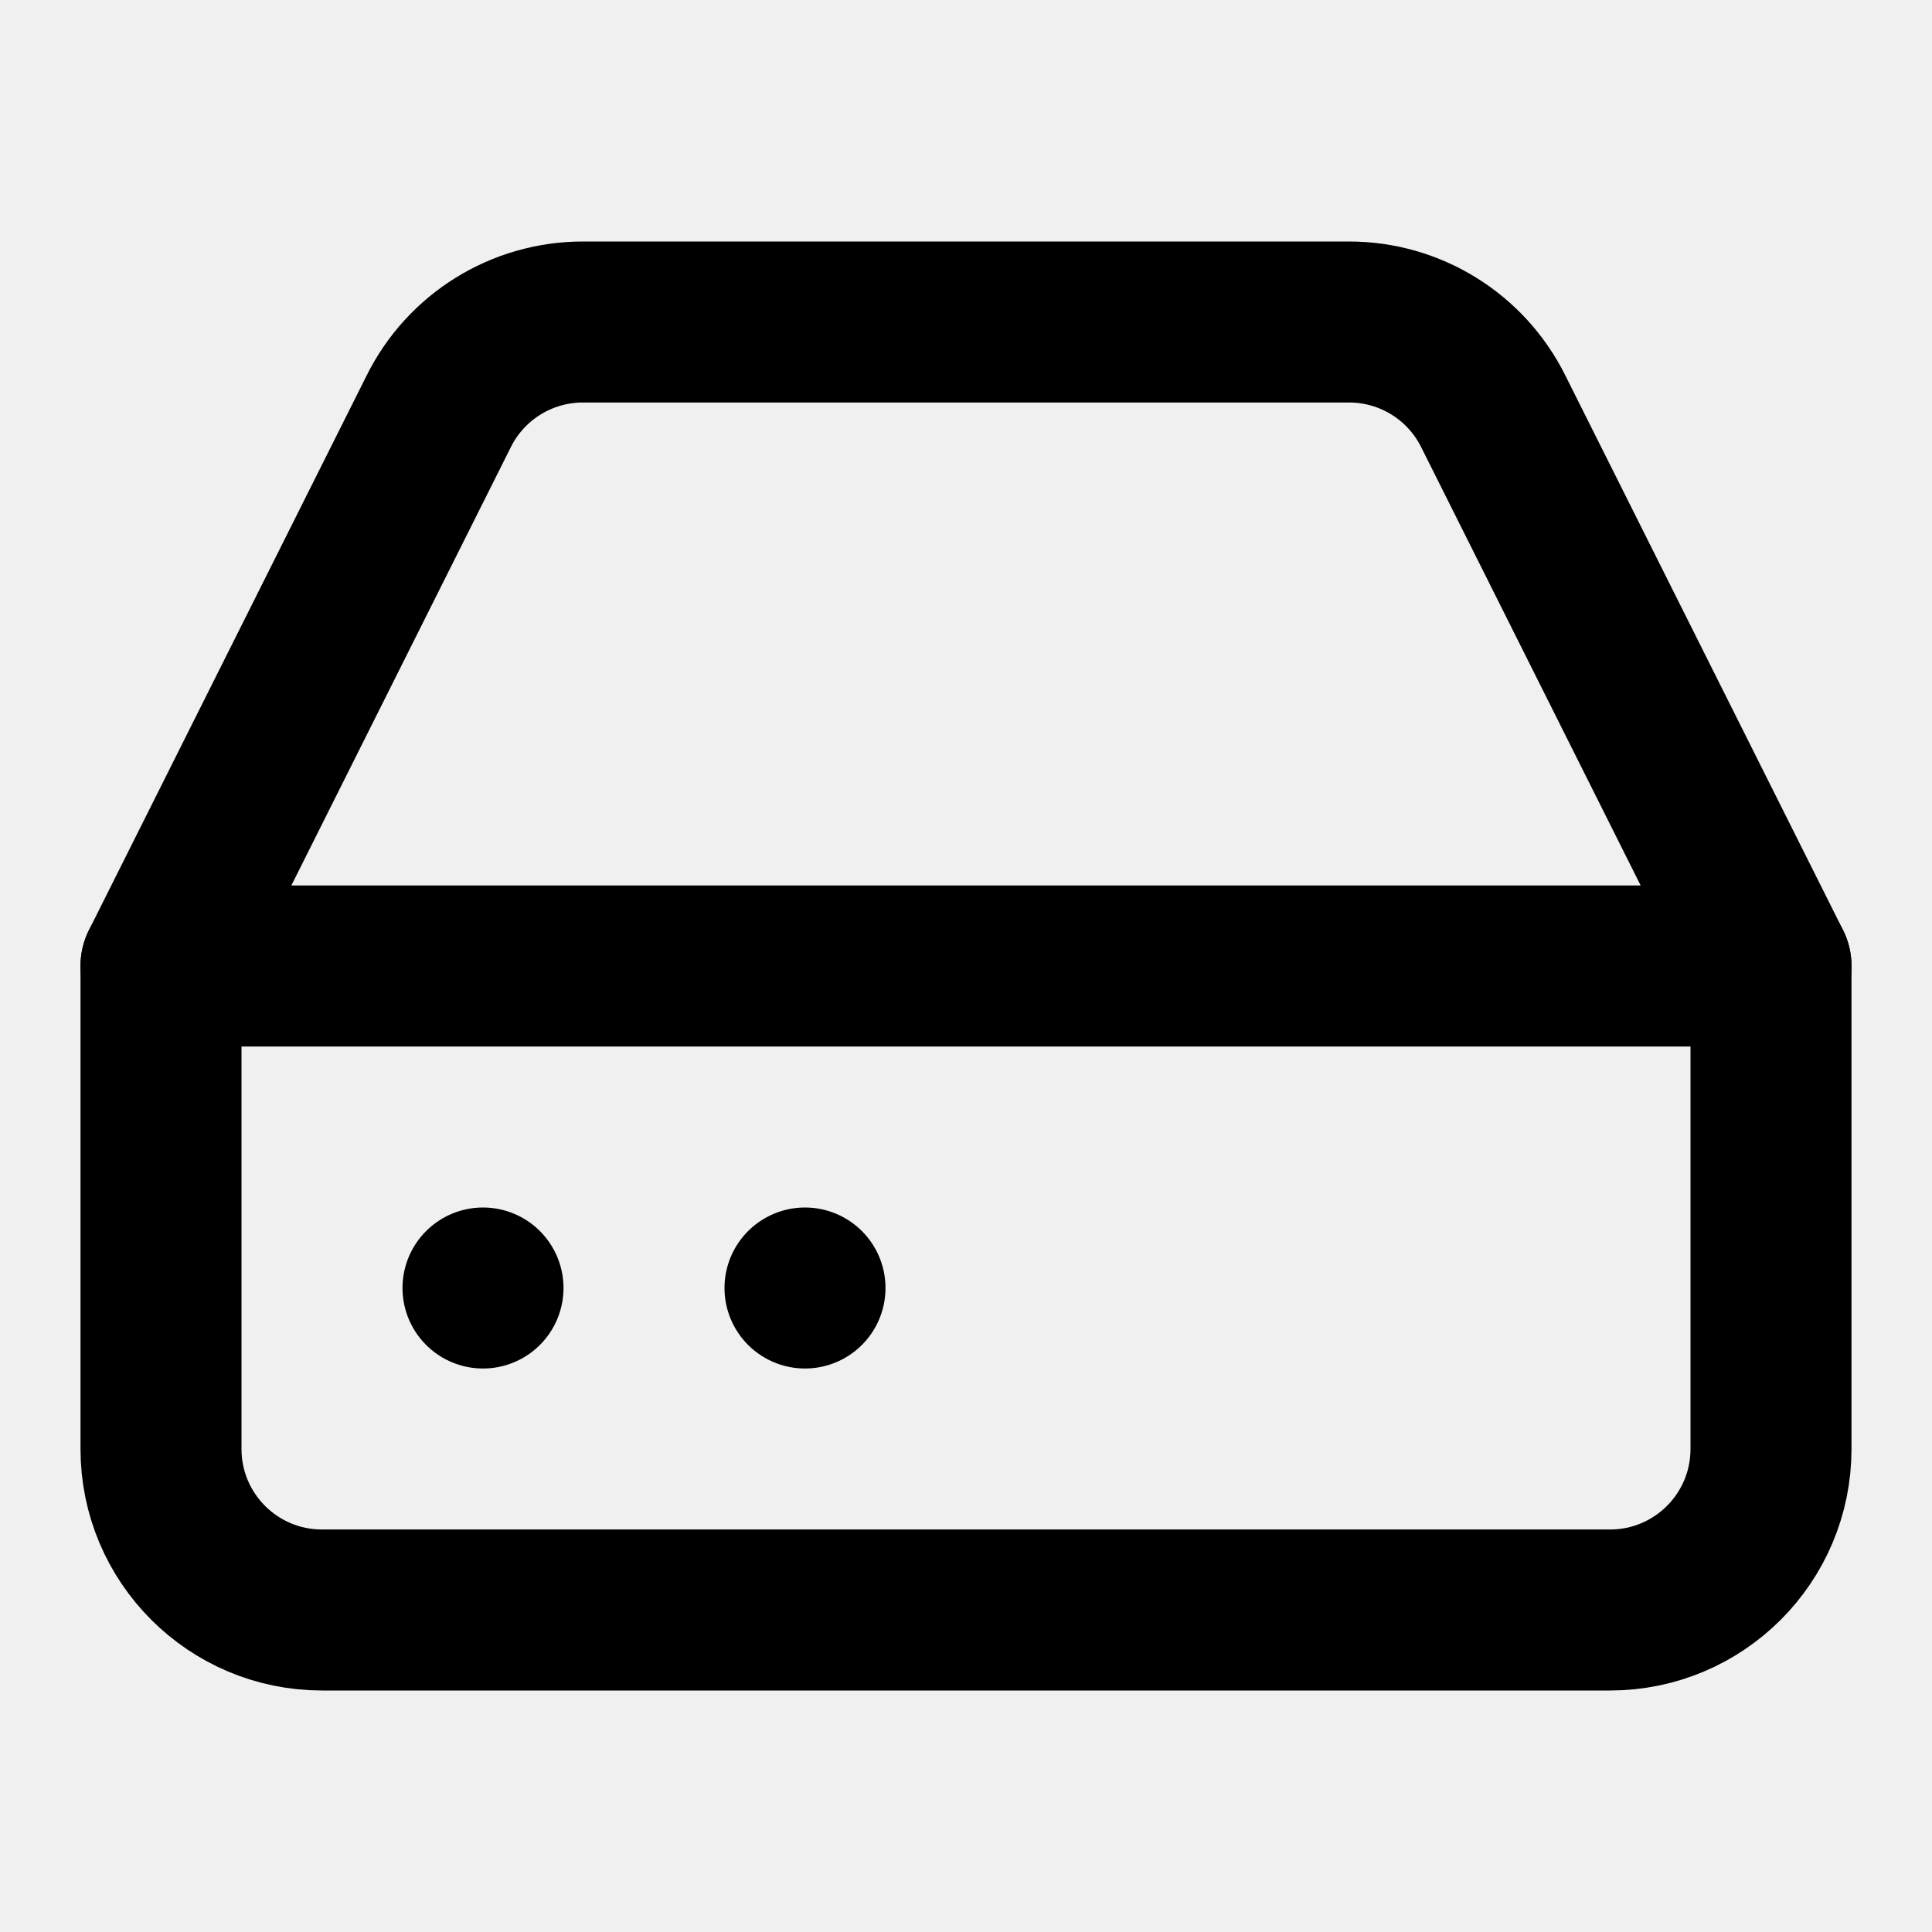
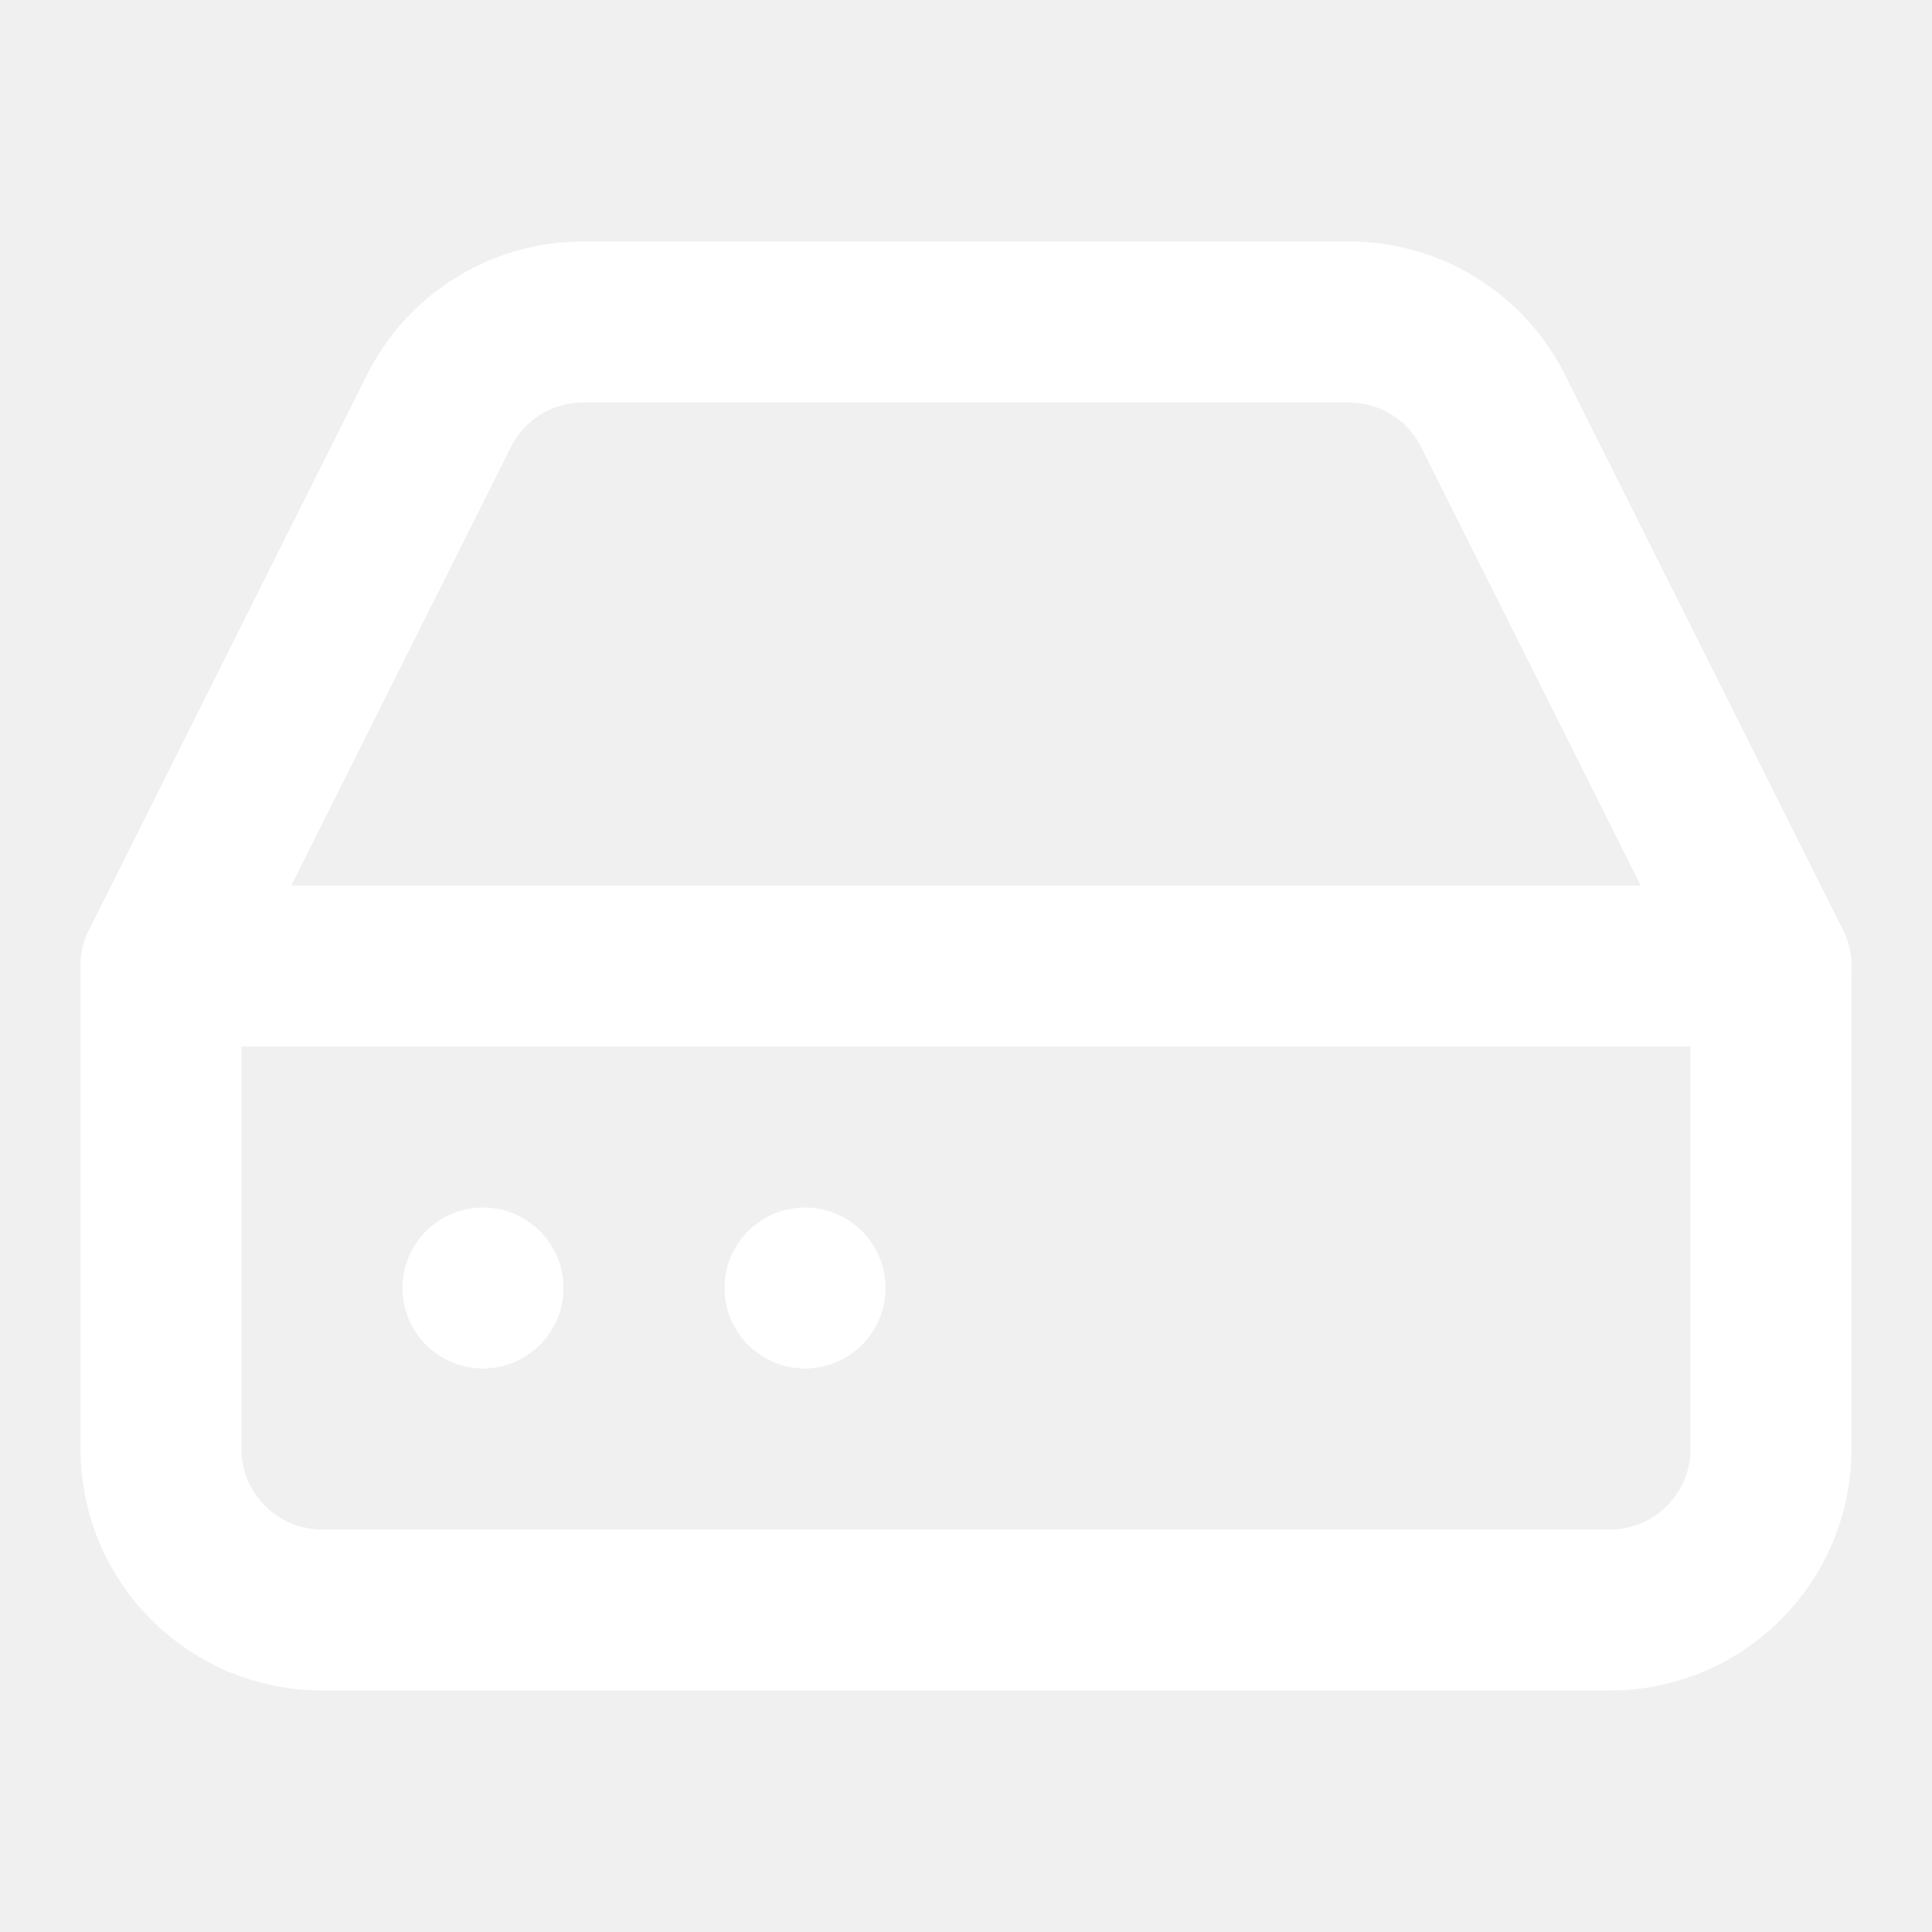
- <svg xmlns="http://www.w3.org/2000/svg" width="16" height="16" viewBox="0 0 24 24" fill="none" stroke="#000" stroke-width="2" stroke-linecap="round" stroke-linejoin="round">
+ <svg xmlns="http://www.w3.org/2000/svg" width="16" height="16" viewBox="0 0 24 24" fill="none" stroke="#fff" stroke-width="2" stroke-linecap="round" stroke-linejoin="round">
  <line x1="22" y1="12" x2="2" y2="12" />
  <path d="M5.45 5.11L2 12v6a2 2 0 0 0 2 2h16a2 2 0 0 0 2-2v-6l-3.45-6.89A2 2 0 0 0 16.76 4H7.24a2 2 0 0 0-1.79 1.11z" />
  <line x1="6" y1="16" x2="6" y2="16" />
  <line x1="10" y1="16" x2="10" y2="16" />
</svg>
